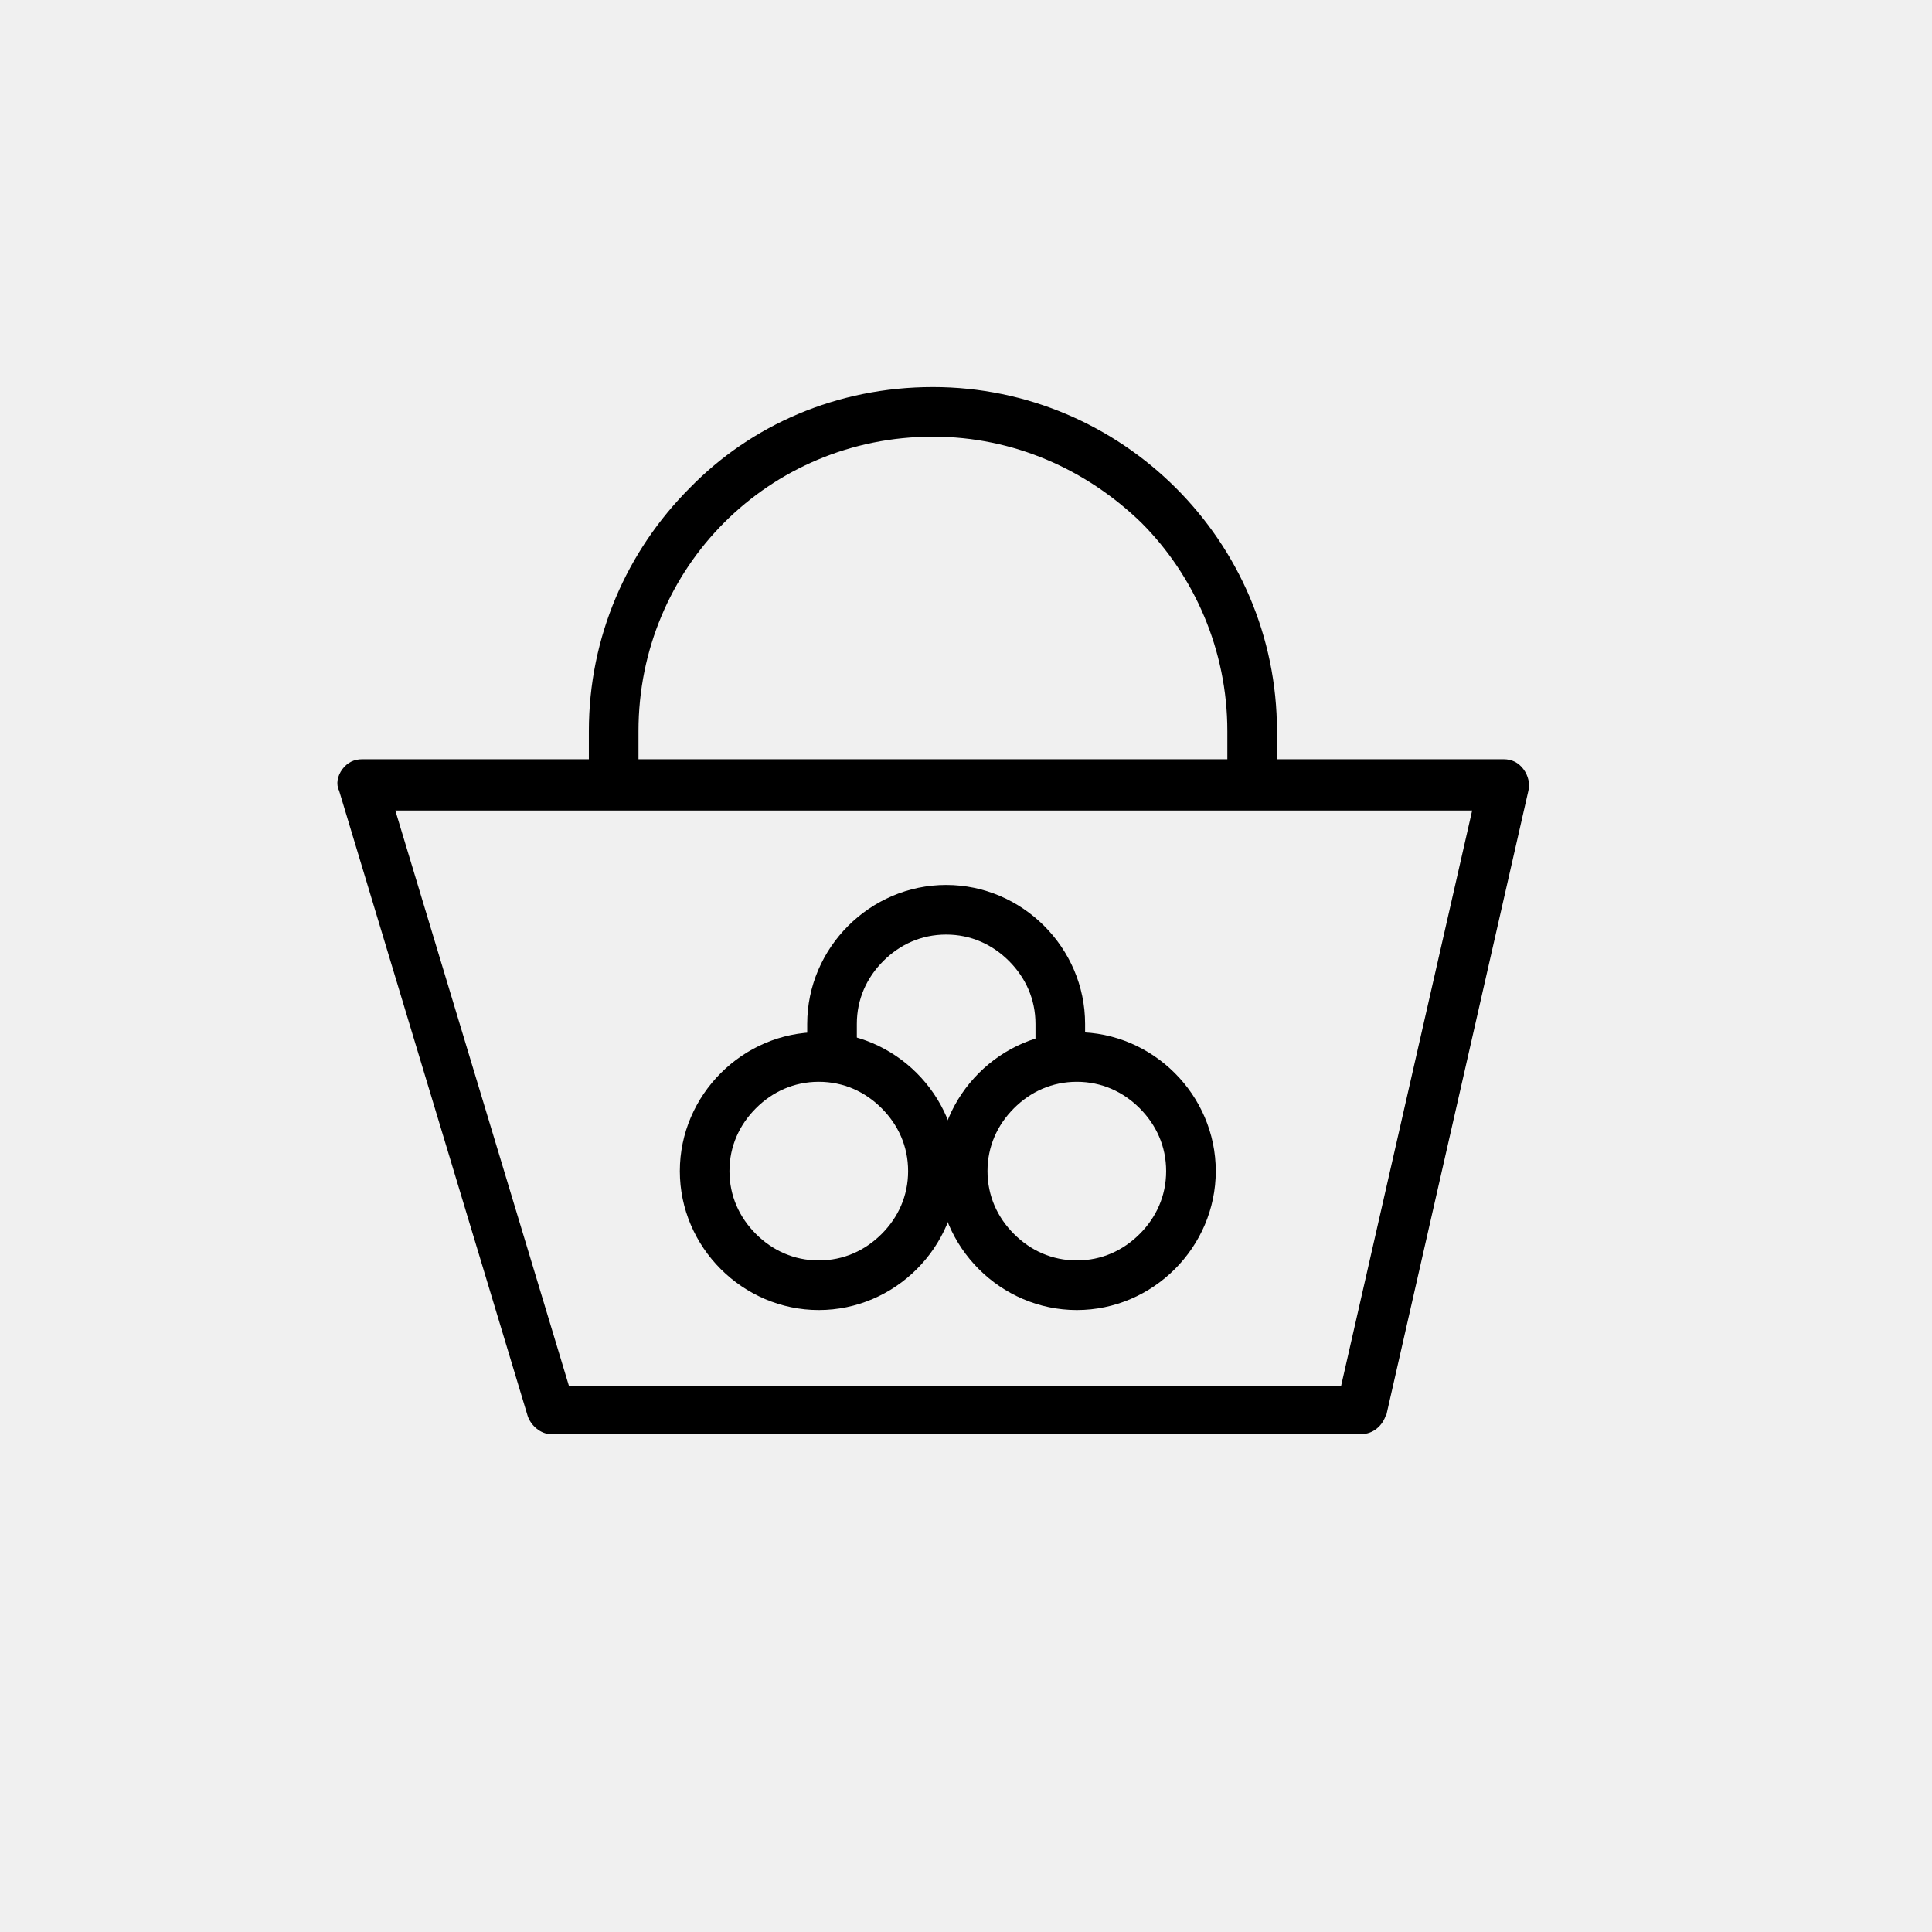
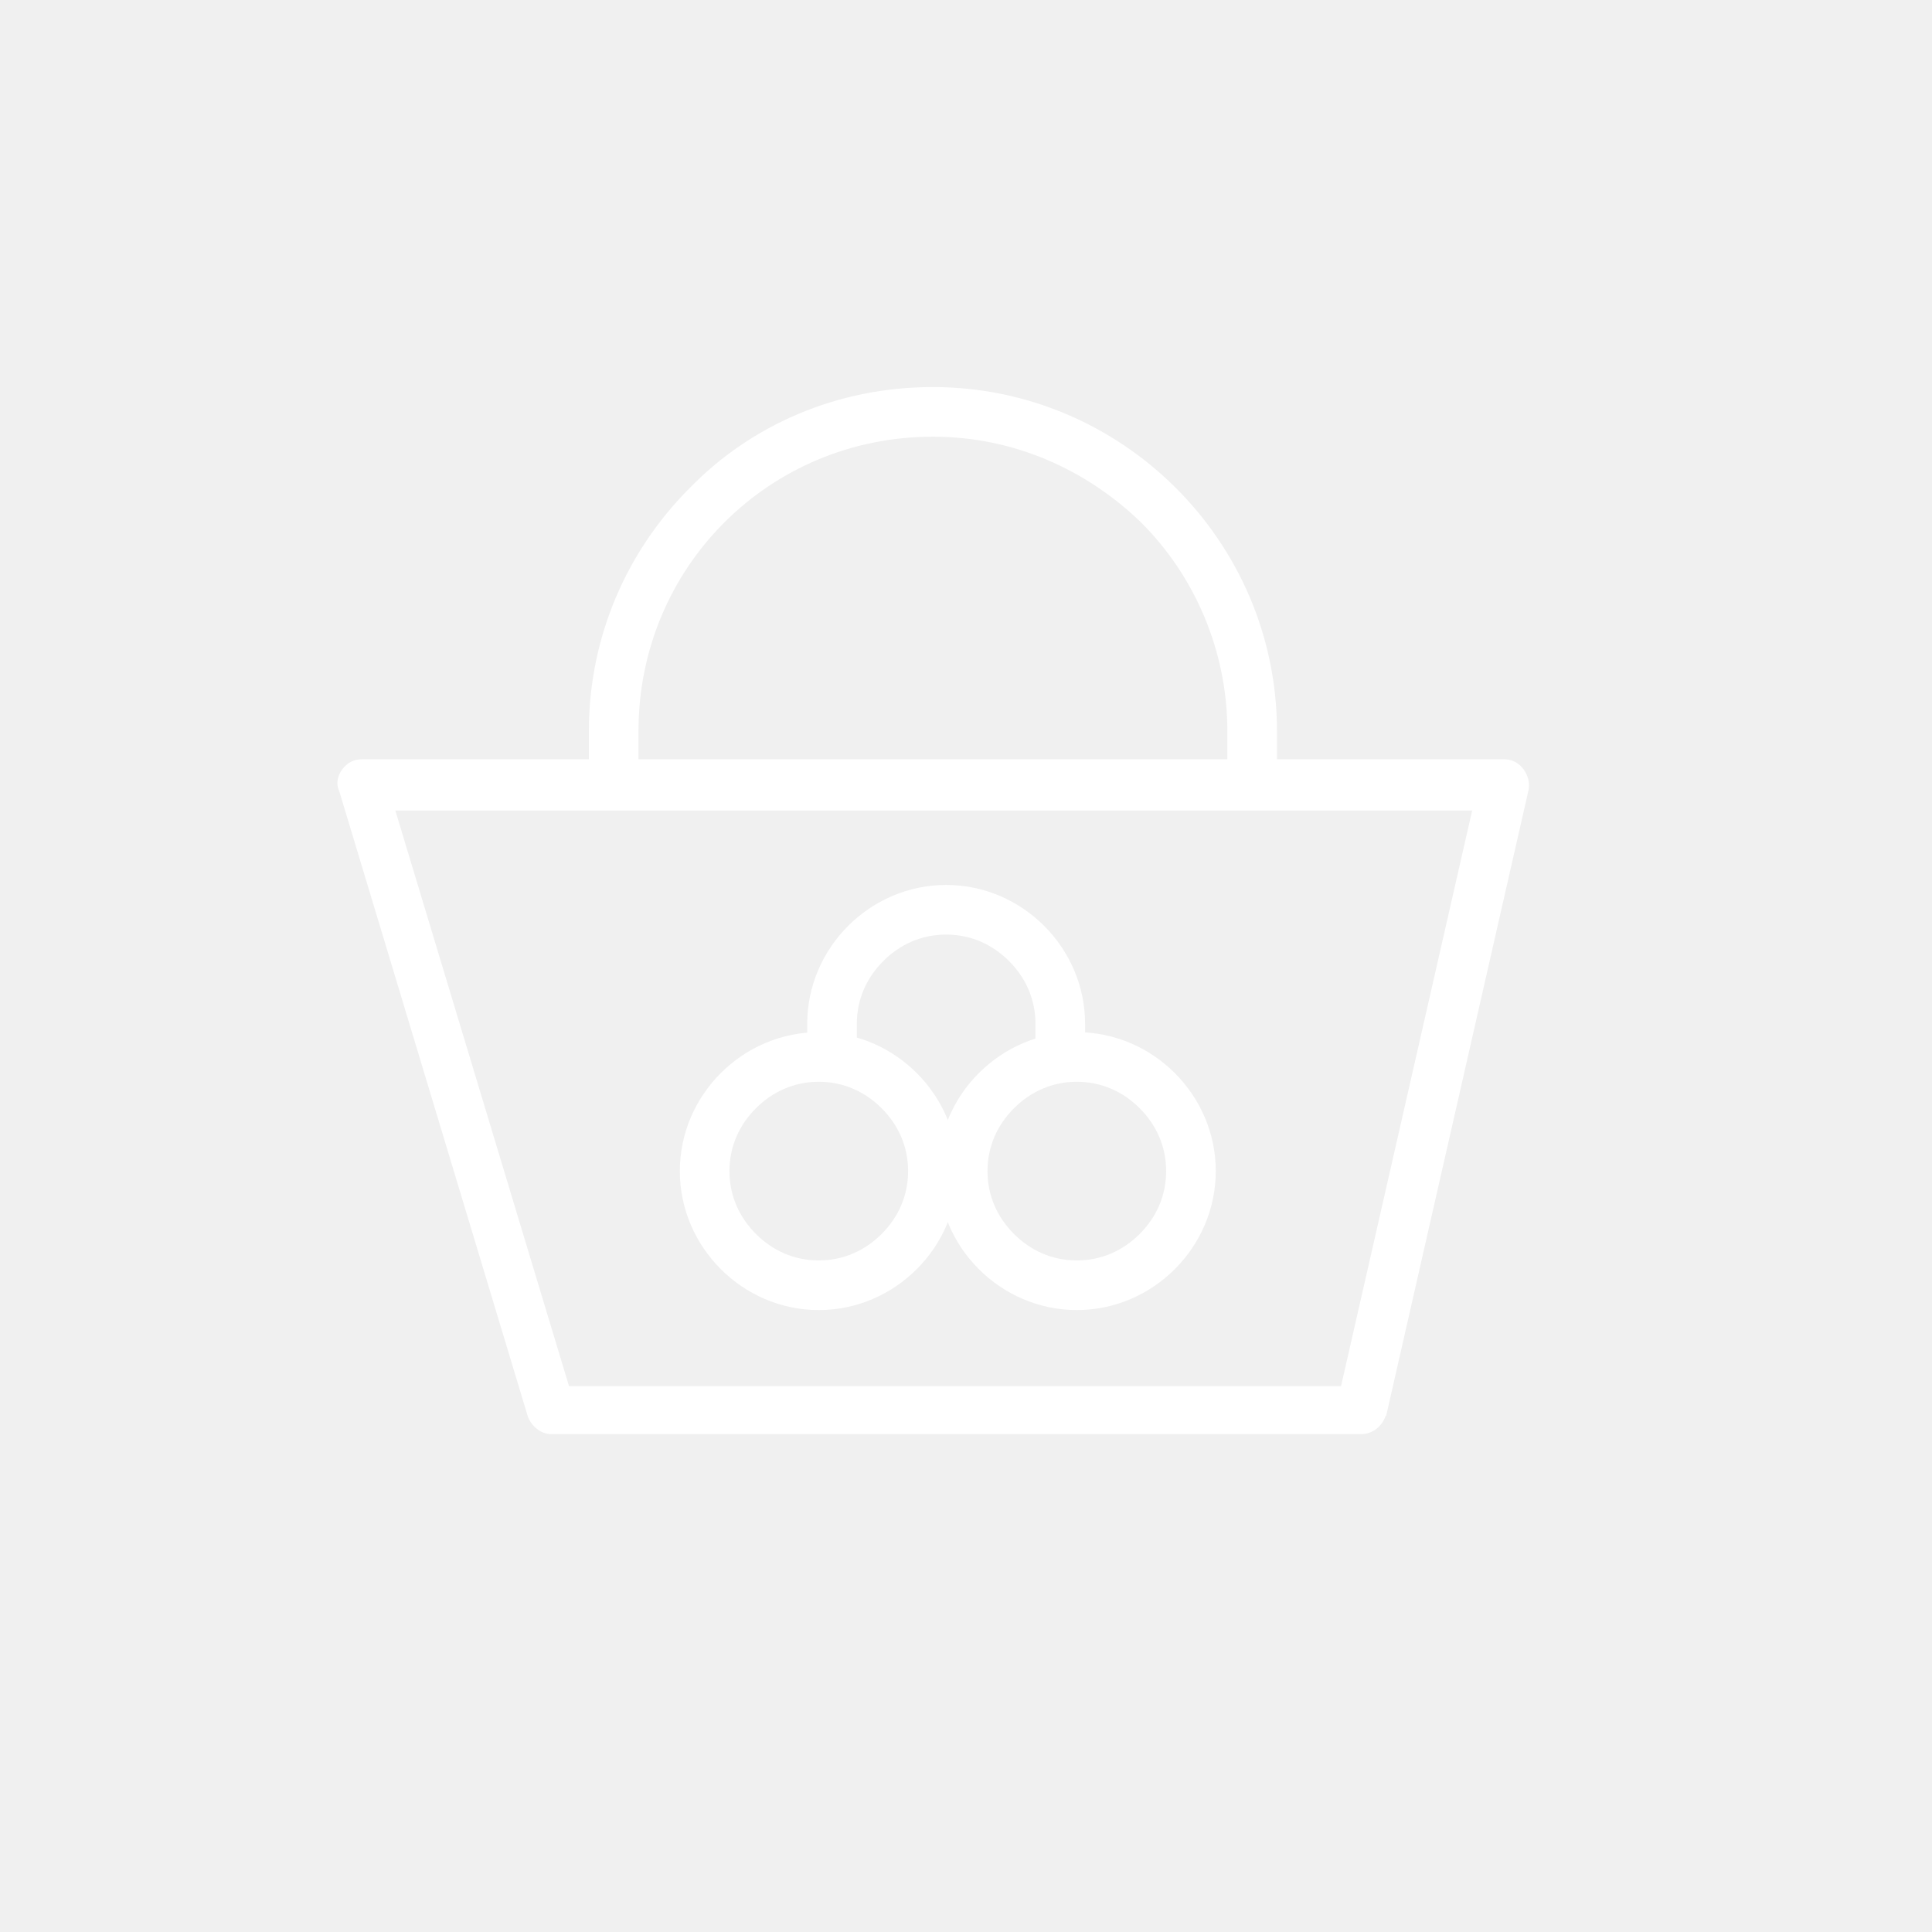
<svg xmlns="http://www.w3.org/2000/svg" version="1.2" baseProfile="tiny" id="Calque_1" x="0px" y="0px" width="116.8px" height="116.8px" viewBox="0 0 116.8 116.8" overflow="visible" xml:space="preserve">
  <g>
-     <path fill="param(fill)" d="M82.3,85.3v-1.5H34.4L23.9,49H89l-8.2,36L82.3,85.3v-1.5V85.3l1.5,0.3l8.6-37.8c0.1-0.4,0-0.9-0.3-1.3   c-0.3-0.4-0.7-0.6-1.2-0.6h-69c-0.5,0-0.9,0.2-1.2,0.6s-0.4,0.9-0.2,1.3l11.4,37.8c0.2,0.6,0.8,1.1,1.4,1.1h49   c0.7,0,1.3-0.5,1.5-1.2L82.3,85.3z" />
-     <path fill="param(fill)" d="M38.6,45.9v-1.7c0-9.9,7.9-17.8,17.8-17.8c4.9,0,9.3,2,12.6,5.2c3.2,3.2,5.2,7.7,5.2,12.6v3.9h3l0-3.9   c0-11.5-9.4-20.8-20.8-20.8c-5.8,0-11,2.3-14.7,6.1c-3.8,3.8-6.1,9-6.1,14.7v3.2h3L38.6,45.9z" />
-     <path fill="param(fill)" d="M49.5,63.9v1.5c1.5,0,2.8,0.6,3.8,1.6c1,1,1.6,2.3,1.6,3.8c0,1.5-0.6,2.8-1.6,3.8c-1,1-2.3,1.6-3.8,1.6   c-1.5,0-2.8-0.6-3.8-1.6c-1-1-1.6-2.3-1.6-3.8c0-1.5,0.6-2.8,1.6-3.8c1-1,2.3-1.6,3.8-1.6V63.9v-1.5c-4.6,0-8.4,3.8-8.4,8.4   c0,4.6,3.8,8.4,8.4,8.4c4.6,0,8.4-3.8,8.4-8.4c0-4.6-3.8-8.4-8.4-8.4V63.9z" />
-     <path fill="param(fill)" d="M65.1,63.9v1.5c1.5,0,2.8,0.6,3.8,1.6c1,1,1.6,2.3,1.6,3.8c0,1.5-0.6,2.8-1.6,3.8c-1,1-2.3,1.6-3.8,1.6   c-1.5,0-2.8-0.6-3.8-1.6c-1-1-1.6-2.3-1.6-3.8c0-1.5,0.6-2.8,1.6-3.8c1-1,2.3-1.6,3.8-1.6V63.9v-1.5c-4.6,0-8.4,3.8-8.4,8.4   c0,4.6,3.8,8.4,8.4,8.4c4.6,0,8.4-3.8,8.4-8.4c0-4.6-3.8-8.4-8.4-8.4V63.9z" />
-     <path fill="param(fill)" d="M51.8,61.9c0-1.5,0.6-2.8,1.6-3.8c1-1,2.3-1.6,3.8-1.6c1.5,0,2.8,0.6,3.8,1.6c1,1,1.6,2.3,1.6,3.8v1.5h3   v-1.5c0-4.6-3.8-8.4-8.4-8.4c-4.6,0-8.4,3.8-8.4,8.4v1.5h3L51.8,61.9L51.8,61.9z" />
+     <path fill="#FFFFFF" d="M82.3,85.3v-1.5H34.4L23.9,49H89l-8.2,36L82.3,85.3v-1.5V85.3l1.5,0.3l8.6-37.8c0.1-0.4,0-0.9-0.3-1.3   c-0.3-0.4-0.7-0.6-1.2-0.6h-69c-0.5,0-0.9,0.2-1.2,0.6s-0.4,0.9-0.2,1.3l11.4,37.8c0.2,0.6,0.8,1.1,1.4,1.1h49   c0.7,0,1.3-0.5,1.5-1.2L82.3,85.3z" />
+     <path fill="#FFFFFF" d="M38.6,45.9v-1.7c0-9.9,7.9-17.8,17.8-17.8c4.9,0,9.3,2,12.6,5.2c3.2,3.2,5.2,7.7,5.2,12.6v3.9h3l0-3.9   c0-11.5-9.4-20.8-20.8-20.8c-5.8,0-11,2.3-14.7,6.1c-3.8,3.8-6.1,9-6.1,14.7v3.2h3L38.6,45.9z" />
+     <path fill="#FFFFFF" d="M49.5,63.9v1.5c1.5,0,2.8,0.6,3.8,1.6c1,1,1.6,2.3,1.6,3.8c0,1.5-0.6,2.8-1.6,3.8c-1,1-2.3,1.6-3.8,1.6   c-1.5,0-2.8-0.6-3.8-1.6c-1-1-1.6-2.3-1.6-3.8c0-1.5,0.6-2.8,1.6-3.8c1-1,2.3-1.6,3.8-1.6V63.9v-1.5c-4.6,0-8.4,3.8-8.4,8.4   c0,4.6,3.8,8.4,8.4,8.4c4.6,0,8.4-3.8,8.4-8.4c0-4.6-3.8-8.4-8.4-8.4V63.9z" />
+     <path fill="#FFFFFF" d="M65.1,63.9v1.5c1.5,0,2.8,0.6,3.8,1.6c1,1,1.6,2.3,1.6,3.8c0,1.5-0.6,2.8-1.6,3.8c-1,1-2.3,1.6-3.8,1.6   c-1.5,0-2.8-0.6-3.8-1.6c-1-1-1.6-2.3-1.6-3.8c0-1.5,0.6-2.8,1.6-3.8c1-1,2.3-1.6,3.8-1.6V63.9v-1.5c-4.6,0-8.4,3.8-8.4,8.4   c0,4.6,3.8,8.4,8.4,8.4c4.6,0,8.4-3.8,8.4-8.4c0-4.6-3.8-8.4-8.4-8.4V63.9z" />
+     <path fill="#FFFFFF" d="M51.8,61.9c0-1.5,0.6-2.8,1.6-3.8c1-1,2.3-1.6,3.8-1.6c1.5,0,2.8,0.6,3.8,1.6c1,1,1.6,2.3,1.6,3.8v1.5h3   v-1.5c0-4.6-3.8-8.4-8.4-8.4c-4.6,0-8.4,3.8-8.4,8.4v1.5h3L51.8,61.9L51.8,61.9z" />
  </g>
</svg>
